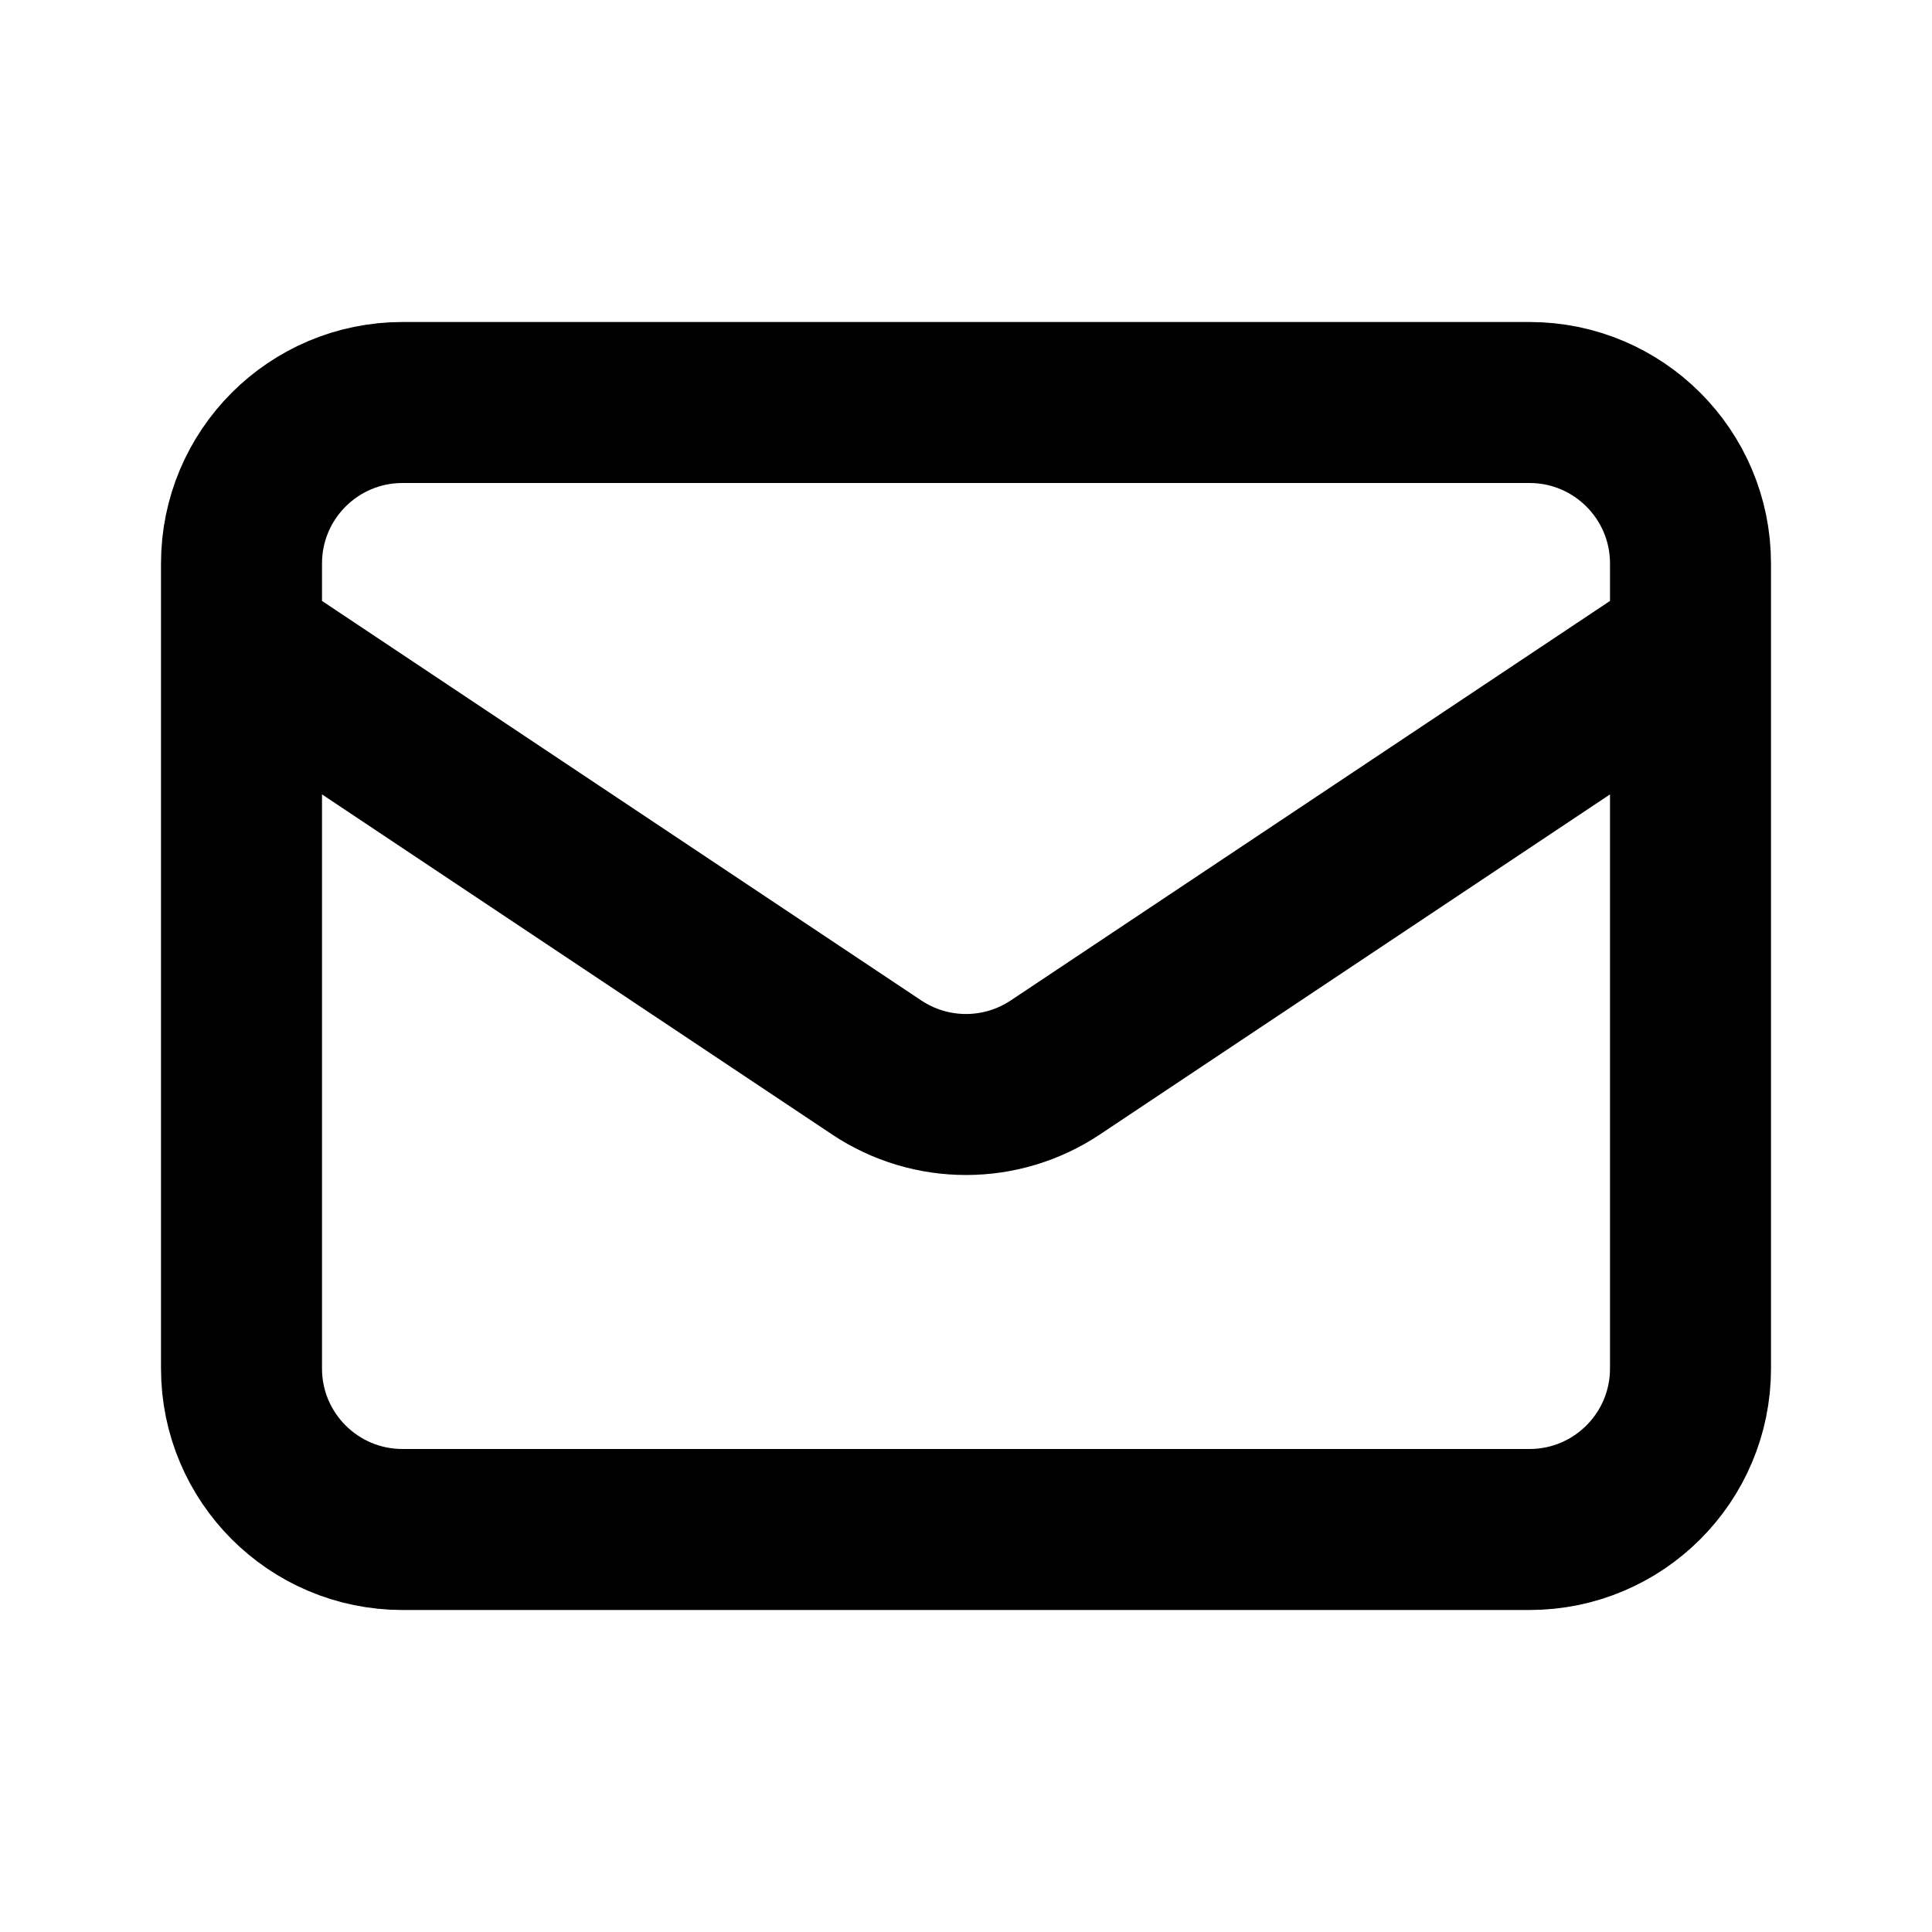
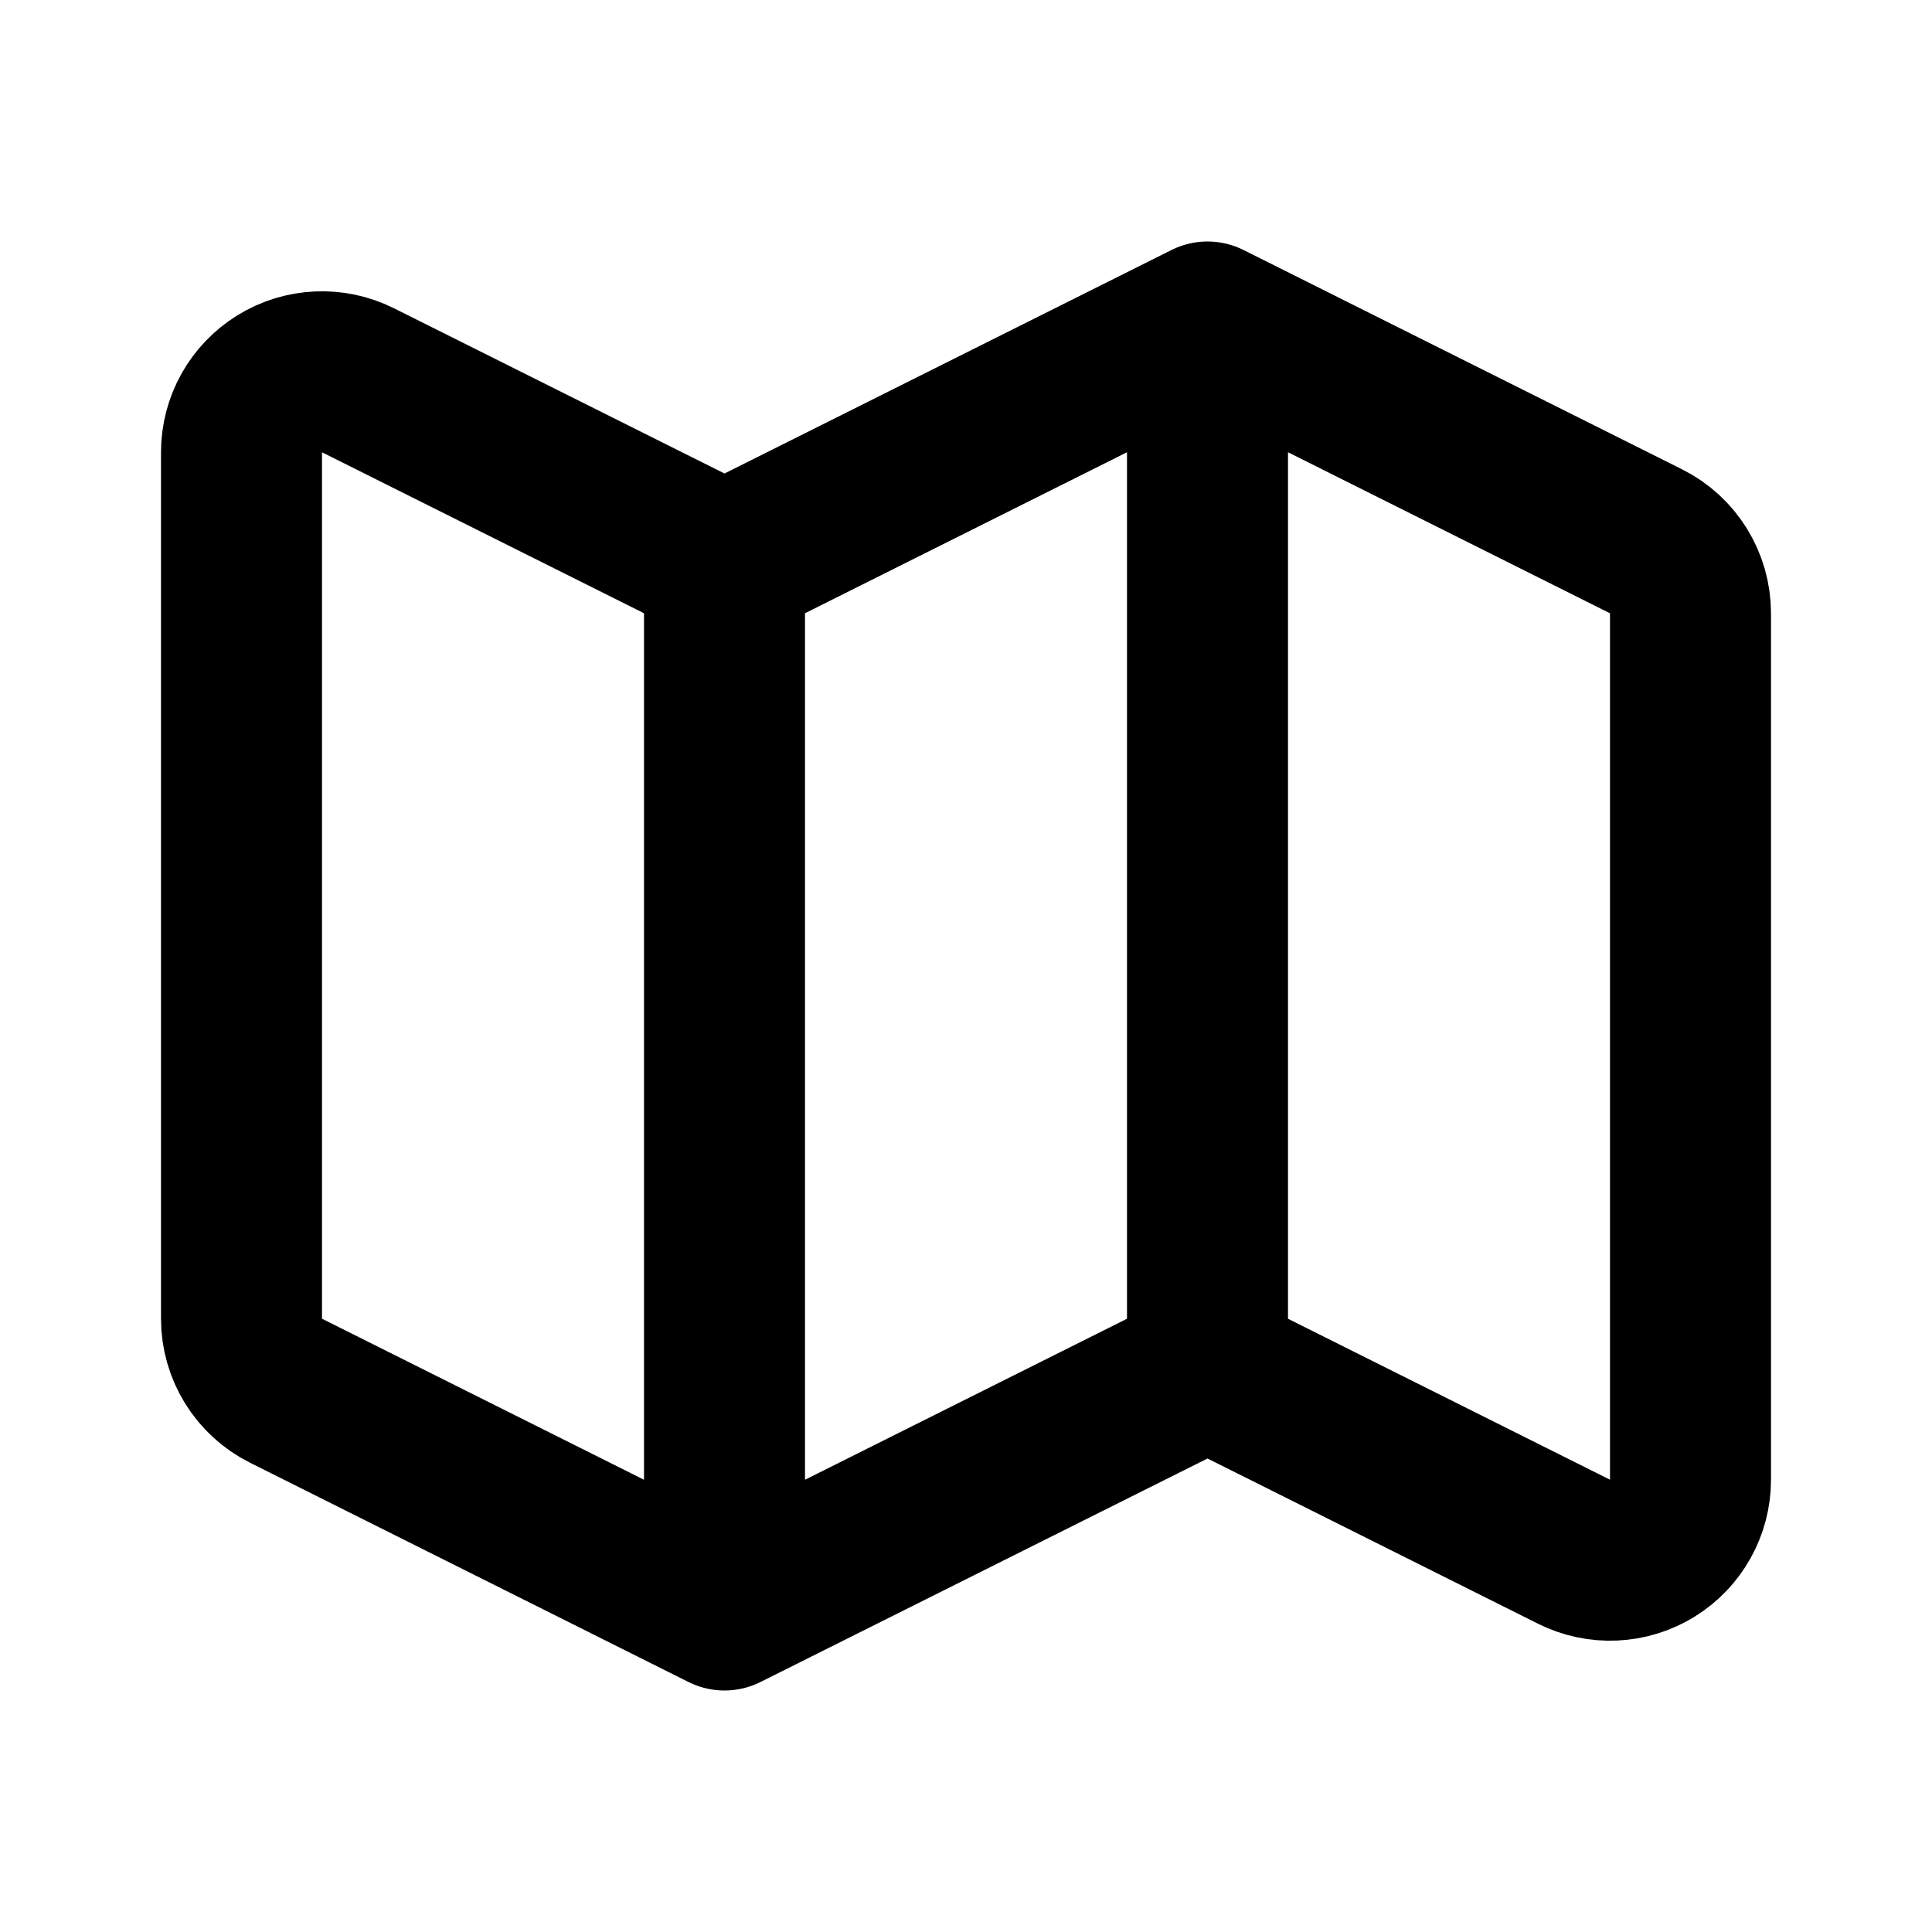
- <svg xmlns="http://www.w3.org/2000/svg" class="h-6 w-6" fill="none" viewBox="0 0 24 24" stroke="currentColor">
-   <path stroke-linecap="round" stroke-linejoin="round" stroke-width="2" d="M3 8l7.89 5.26a2 2 0 002.22 0L21 8M5 19h14a2 2 0 002-2V7a2 2 0 00-2-2H5a2 2 0 00-2 2v10a2 2 0 002 2z" />
+ <svg xmlns="http://www.w3.org/2000/svg" class="h-6 w-6" width="32" height="32" fill="none" viewBox="0 0 24 24" stroke="currentColor">
+   <path stroke-linecap="round" stroke-linejoin="round" stroke-width="2" d="M9 20l-5.447-2.724A1 1 0 013 16.382V5.618a1 1 0 011.447-.894L9 7m0 13l6-3m-6 3V7m6 10l4.553 2.276A1 1 0 0021 18.382V7.618a1 1 0 00-.553-.894L15 4m0 13V4m0 0L9 7" />
</svg>
